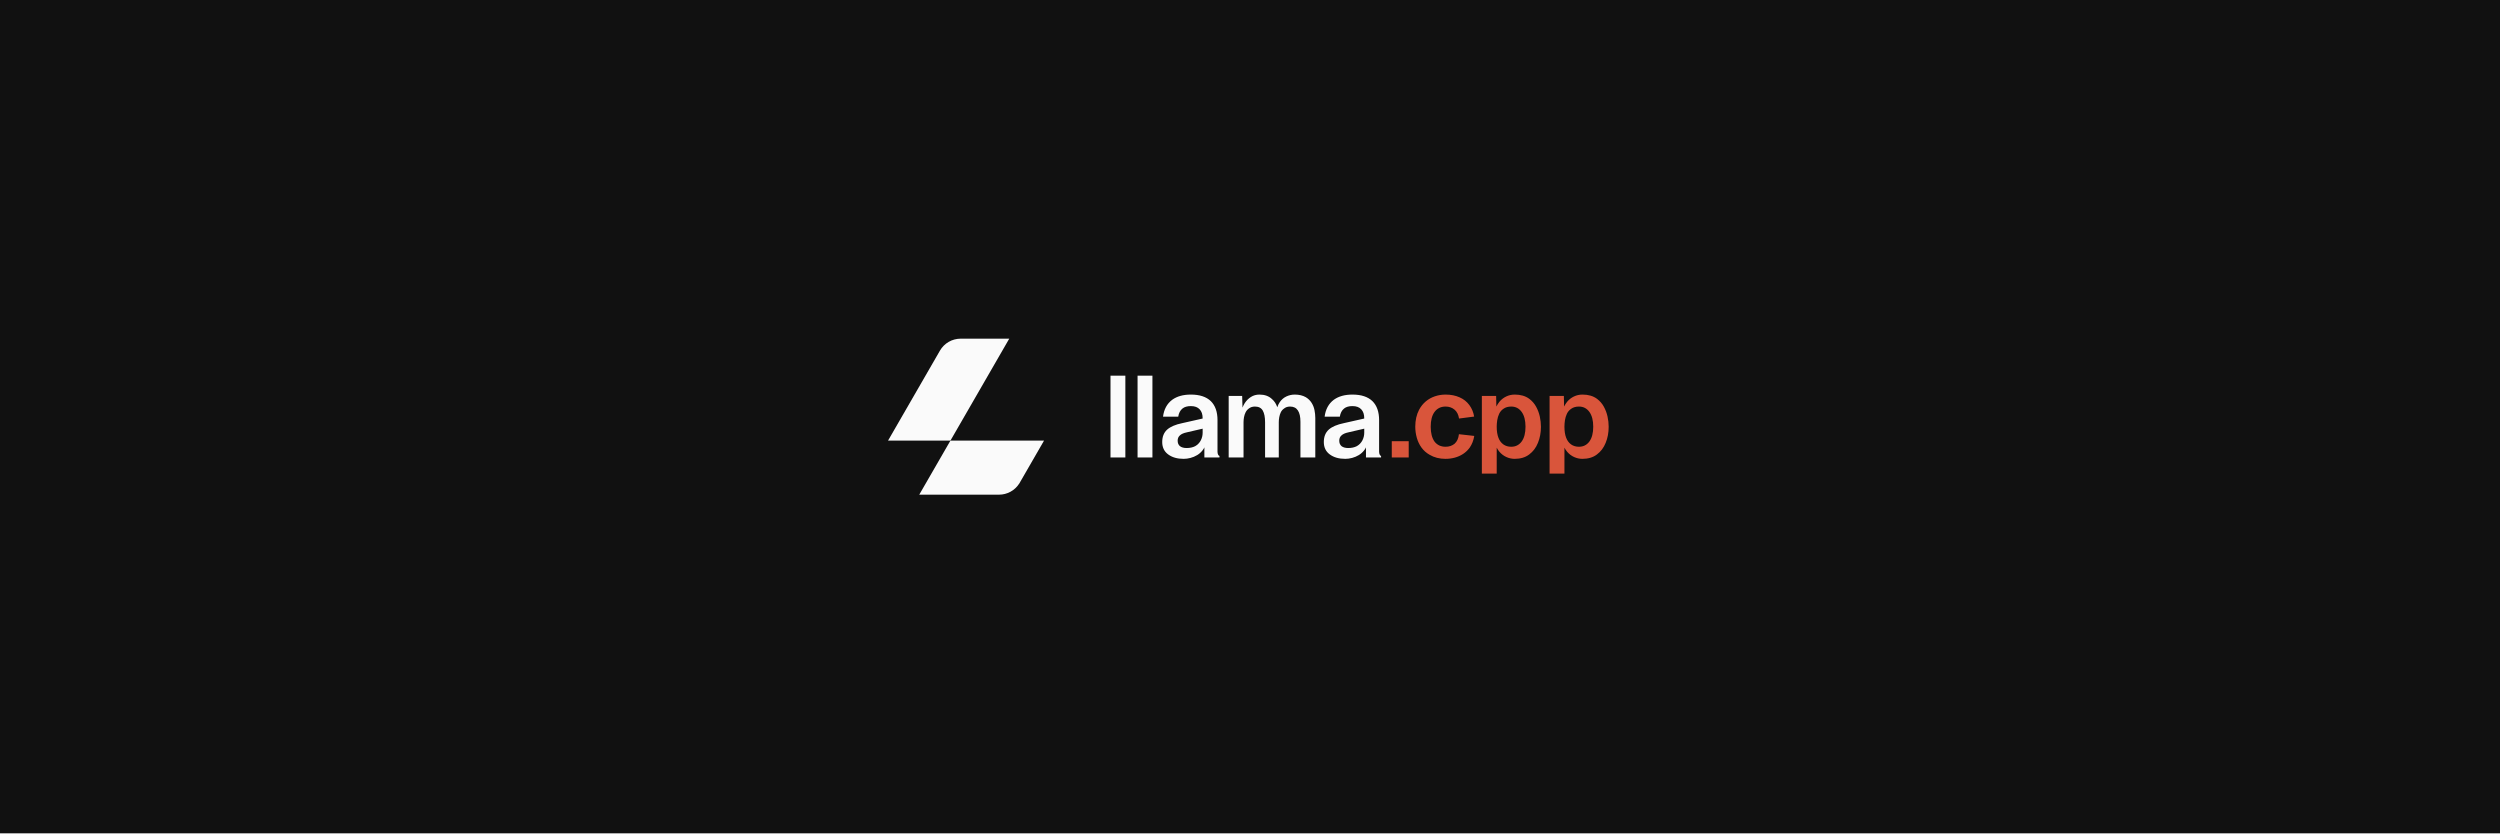
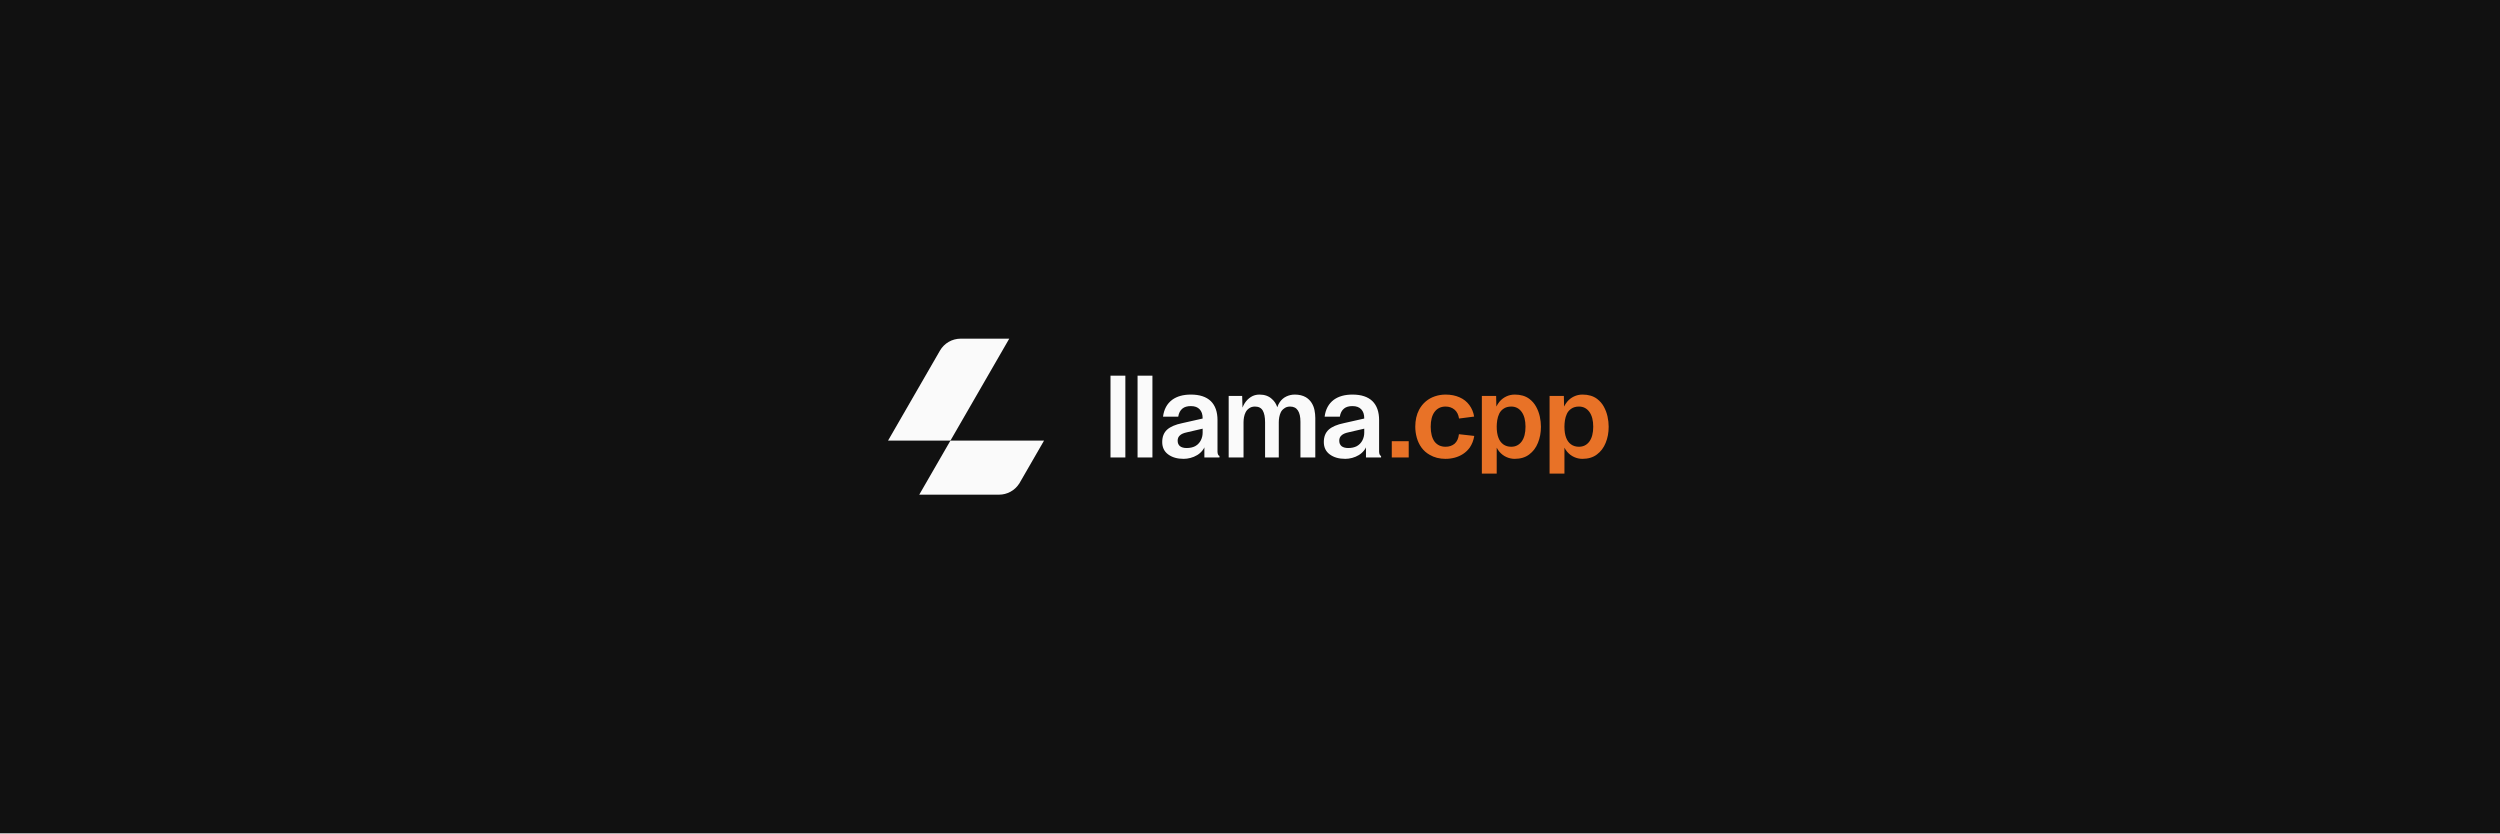
<svg xmlns="http://www.w3.org/2000/svg" width="1500" height="500" viewBox="0 0 1500 500" fill="none">
  <rect width="1500" height="500" fill="#111111" />
  <g transform="translate(532.830 196.000) scale(0.18)">
    <g transform="translate(0 0)">
      <path transform="translate(0 40) scale(0.866667)" d="M600 392L504.249 558L504.137 557.929C487.252 584.069 458.193 600 426.864 600H120L240 392H600Z" fill="#FAFAFA" />
      <path transform="translate(0 40) scale(0.866667)" d="M240 392H0L199.602 46.025C216.032 17.546 246.411 3.25756e-05 279.29 0H466.154L240 392Z" fill="#FAFAFA" />
      <path d="M791.029 436H741.5V163.4H791.029ZM881.255 436H831.727V163.4H881.255ZM985.304 440.607Q953.437 440.607 933.472 425.634Q913.891 411.044 913.891 384.552Q913.891 358.059 930.4 343.086Q946.91 328.496 980.697 321.585L1048.655 306.227Q1048.655 295.477 1046.159 288.182Q1043.664 280.887 1038.672 275.512Q1028.69 264.761 1009.493 264.761Q991.447 264.761 981.465 272.824Q969.946 282.039 967.259 300.084H916.578Q921.186 263.225 947.294 243.644Q971.098 226.367 1009.493 226.367Q1053.262 226.367 1075.915 248.252Q1098.184 270.136 1098.184 311.602V416.803Q1098.184 422.178 1100.103 426.401Q1102.023 430.625 1104.711 430.625V436H1054.414V402.213Q1052.11 407.588 1048.655 411.812Q1040.976 421.794 1030.418 428.129Q1019.859 434.464 1008.149 437.536Q996.439 440.607 985.304 440.607ZM995.287 404.517Q1011.796 404.517 1023.699 398.374Q1035.985 391.463 1042.32 379.368Q1048.655 367.274 1048.655 353.452V340.014L995.671 352.3Q979.545 355.756 972.634 362.667Q965.339 369.194 965.339 379.944Q965.339 391.846 973.018 398.374Q981.081 404.517 995.287 404.517ZM1135.426 436V230.974H1180.348L1181.499 269.752Q1184.571 262.074 1188.794 255.163Q1197.241 242.108 1209.719 234.238Q1222.197 226.367 1237.939 226.367Q1264.047 226.367 1279.789 241.341Q1292.075 252.091 1297.45 268.601Q1300.522 259.002 1305.897 251.323Q1314.344 239.037 1327.59 232.702Q1340.836 226.367 1355.81 226.367Q1377.311 226.367 1392.668 235.197Q1404.571 242.492 1411.674 253.627Q1418.777 264.761 1421.464 278.007Q1424.152 291.253 1424.152 304.307V436H1374.623V316.977Q1374.623 292.021 1366.176 279.351Q1357.73 266.297 1340.068 266.297Q1328.166 266.297 1320.103 272.824Q1312.808 277.815 1309.161 285.494Q1305.513 293.173 1303.977 301.812Q1302.442 310.45 1302.442 318.513V436H1256.752V318.513Q1256.752 293.173 1249.074 279.735Q1241.395 266.297 1222.965 266.297Q1211.063 266.297 1202.616 272.824Q1195.705 277.815 1191.866 285.494Q1188.026 293.173 1186.491 301.812Q1184.955 310.45 1184.955 318.513V436ZM1523.977 440.607Q1492.11 440.607 1472.145 425.634Q1452.564 411.044 1452.564 384.552Q1452.564 358.059 1469.073 343.086Q1485.583 328.496 1519.37 321.585L1587.328 306.227Q1587.328 295.477 1584.832 288.182Q1582.337 280.887 1577.345 275.512Q1567.363 264.761 1548.166 264.761Q1530.12 264.761 1520.138 272.824Q1508.619 282.039 1505.932 300.084H1455.251Q1459.859 263.225 1485.967 243.644Q1509.771 226.367 1548.166 226.367Q1591.935 226.367 1614.588 248.252Q1636.857 270.136 1636.857 311.602V416.803Q1636.857 422.178 1638.776 426.401Q1640.696 430.625 1643.384 430.625V436H1593.087V402.213Q1590.783 407.588 1587.328 411.812Q1579.649 421.794 1569.091 428.129Q1558.532 434.464 1546.822 437.536Q1535.112 440.607 1523.977 440.607ZM1533.96 404.517Q1550.469 404.517 1562.372 398.374Q1574.658 391.463 1580.993 379.368Q1587.328 367.274 1587.328 353.452V340.014L1534.344 352.3Q1518.218 355.756 1511.307 362.667Q1504.012 369.194 1504.012 379.944Q1504.012 391.846 1511.691 398.374Q1519.754 404.517 1533.96 404.517Z" fill="#FAFAFA" />
-       <path d="M1679.09 436V381.864H1735.53V436ZM1858.392 440.607Q1828.061 440.607 1805.408 427.169Q1788.514 417.571 1777.956 402.789Q1767.397 388.007 1762.406 369.962Q1757.415 351.916 1757.415 333.487Q1757.415 301.236 1770.085 277.047Q1778.916 260.538 1792.354 249.211Q1805.792 237.885 1822.877 232.126Q1839.963 226.367 1858.392 226.367Q1884.5 226.367 1905.233 235.581Q1925.198 244.412 1937.676 261.306Q1950.155 278.199 1953.61 299.7L1903.314 306.227Q1900.242 286.646 1888.34 276.663Q1876.054 266.297 1858.392 266.297Q1834.972 266.297 1821.534 284.342Q1808.863 301.62 1808.863 333.487Q1808.863 364.97 1821.534 383.016Q1834.972 400.293 1858.392 400.293Q1876.054 400.293 1888.34 390.311Q1900.626 379.56 1902.93 358.443L1953.994 364.203Q1950.539 386.087 1939.02 402.981Q1929.422 416.035 1916.752 424.29Q1904.081 432.545 1889.108 436.576Q1874.134 440.607 1858.392 440.607ZM1979.334 489.752V230.974H2026.943L2027.711 266.297Q2031.935 257.85 2037.694 250.555Q2047.292 239.037 2060.538 232.702Q2073.785 226.367 2089.142 226.367Q2118.322 226.367 2137.519 240.573Q2151.725 251.323 2160.172 266.681Q2168.619 282.039 2172.458 299.316Q2176.297 316.594 2176.297 333.487Q2176.297 363.051 2166.315 387.239Q2156.716 411.428 2137.135 426.017Q2117.938 440.607 2088.758 440.607Q2074.552 440.607 2061.306 434.656Q2048.06 428.705 2038.078 417.187Q2032.703 411.044 2028.863 403.365V489.752ZM2077.24 400.293Q2099.125 400.293 2112.179 382.632Q2124.849 364.97 2124.849 333.487Q2124.849 302.004 2112.179 284.342Q2099.125 266.297 2077.24 266.297Q2061.882 266.297 2051.516 273.592Q2041.917 280.119 2037.118 290.293Q2032.319 300.468 2030.591 311.794Q2028.863 323.121 2028.863 333.487Q2028.863 355.372 2034.622 370.346Q2039.997 384.552 2050.94 392.422Q2061.882 400.293 2077.24 400.293ZM2205.093 489.752V230.974H2252.702L2253.47 266.297Q2257.694 257.85 2263.453 250.555Q2273.051 239.037 2286.297 232.702Q2299.543 226.367 2314.901 226.367Q2344.081 226.367 2363.278 240.573Q2377.484 251.323 2385.931 266.681Q2394.377 282.039 2398.217 299.316Q2402.056 316.594 2402.056 333.487Q2402.056 363.051 2392.074 387.239Q2382.475 411.428 2362.894 426.017Q2343.697 440.607 2314.517 440.607Q2300.311 440.607 2287.065 434.656Q2273.819 428.705 2263.837 417.187Q2258.461 411.044 2254.622 403.365V489.752ZM2302.999 400.293Q2324.884 400.293 2337.938 382.632Q2350.608 364.97 2350.608 333.487Q2350.608 302.004 2337.938 284.342Q2324.884 266.297 2302.999 266.297Q2287.641 266.297 2277.275 273.592Q2267.676 280.119 2262.877 290.293Q2258.077 300.468 2256.35 311.794Q2254.622 323.121 2254.622 333.487Q2254.622 355.372 2260.381 370.346Q2265.756 384.552 2276.699 392.422Q2287.641 400.293 2302.999 400.293Z" fill="#D9553B" />
+       <path d="M1679.09 436V381.864H1735.53V436ZM1858.392 440.607Q1828.061 440.607 1805.408 427.169Q1788.514 417.571 1777.956 402.789Q1767.397 388.007 1762.406 369.962Q1757.415 351.916 1757.415 333.487Q1757.415 301.236 1770.085 277.047Q1778.916 260.538 1792.354 249.211Q1805.792 237.885 1822.877 232.126Q1839.963 226.367 1858.392 226.367Q1884.5 226.367 1905.233 235.581Q1925.198 244.412 1937.676 261.306Q1950.155 278.199 1953.61 299.7L1903.314 306.227Q1900.242 286.646 1888.34 276.663Q1876.054 266.297 1858.392 266.297Q1834.972 266.297 1821.534 284.342Q1808.863 301.62 1808.863 333.487Q1808.863 364.97 1821.534 383.016Q1834.972 400.293 1858.392 400.293Q1876.054 400.293 1888.34 390.311Q1900.626 379.56 1902.93 358.443L1953.994 364.203Q1950.539 386.087 1939.02 402.981Q1929.422 416.035 1916.752 424.29Q1904.081 432.545 1889.108 436.576Q1874.134 440.607 1858.392 440.607ZM1979.334 489.752V230.974H2026.943L2027.711 266.297Q2031.935 257.85 2037.694 250.555Q2047.292 239.037 2060.538 232.702Q2073.785 226.367 2089.142 226.367Q2118.322 226.367 2137.519 240.573Q2151.725 251.323 2160.172 266.681Q2168.619 282.039 2172.458 299.316Q2176.297 316.594 2176.297 333.487Q2176.297 363.051 2166.315 387.239Q2156.716 411.428 2137.135 426.017Q2117.938 440.607 2088.758 440.607Q2074.552 440.607 2061.306 434.656Q2048.06 428.705 2038.078 417.187Q2032.703 411.044 2028.863 403.365V489.752ZM2077.24 400.293Q2099.125 400.293 2112.179 382.632Q2124.849 364.97 2124.849 333.487Q2124.849 302.004 2112.179 284.342Q2099.125 266.297 2077.24 266.297Q2061.882 266.297 2051.516 273.592Q2041.917 280.119 2037.118 290.293Q2032.319 300.468 2030.591 311.794Q2028.863 323.121 2028.863 333.487Q2028.863 355.372 2034.622 370.346Q2039.997 384.552 2050.94 392.422Q2061.882 400.293 2077.24 400.293ZM2205.093 489.752V230.974H2252.702L2253.47 266.297Q2257.694 257.85 2263.453 250.555Q2273.051 239.037 2286.297 232.702Q2299.543 226.367 2314.901 226.367Q2344.081 226.367 2363.278 240.573Q2377.484 251.323 2385.931 266.681Q2394.377 282.039 2398.217 299.316Q2402.056 316.594 2402.056 333.487Q2402.056 363.051 2392.074 387.239Q2382.475 411.428 2362.894 426.017Q2343.697 440.607 2314.517 440.607Q2300.311 440.607 2287.065 434.656Q2273.819 428.705 2263.837 417.187Q2258.461 411.044 2254.622 403.365V489.752ZM2302.999 400.293Q2324.884 400.293 2337.938 382.632Q2350.608 364.97 2350.608 333.487Q2350.608 302.004 2337.938 284.342Q2324.884 266.297 2302.999 266.297Q2287.641 266.297 2277.275 273.592Q2267.676 280.119 2262.877 290.293Q2258.077 300.468 2256.35 311.794Q2254.622 323.121 2254.622 333.487Q2254.622 355.372 2260.381 370.346Q2265.756 384.552 2276.699 392.422Q2287.641 400.293 2302.999 400.293Z" fill="#E87227" />
    </g>
  </g>
</svg>
